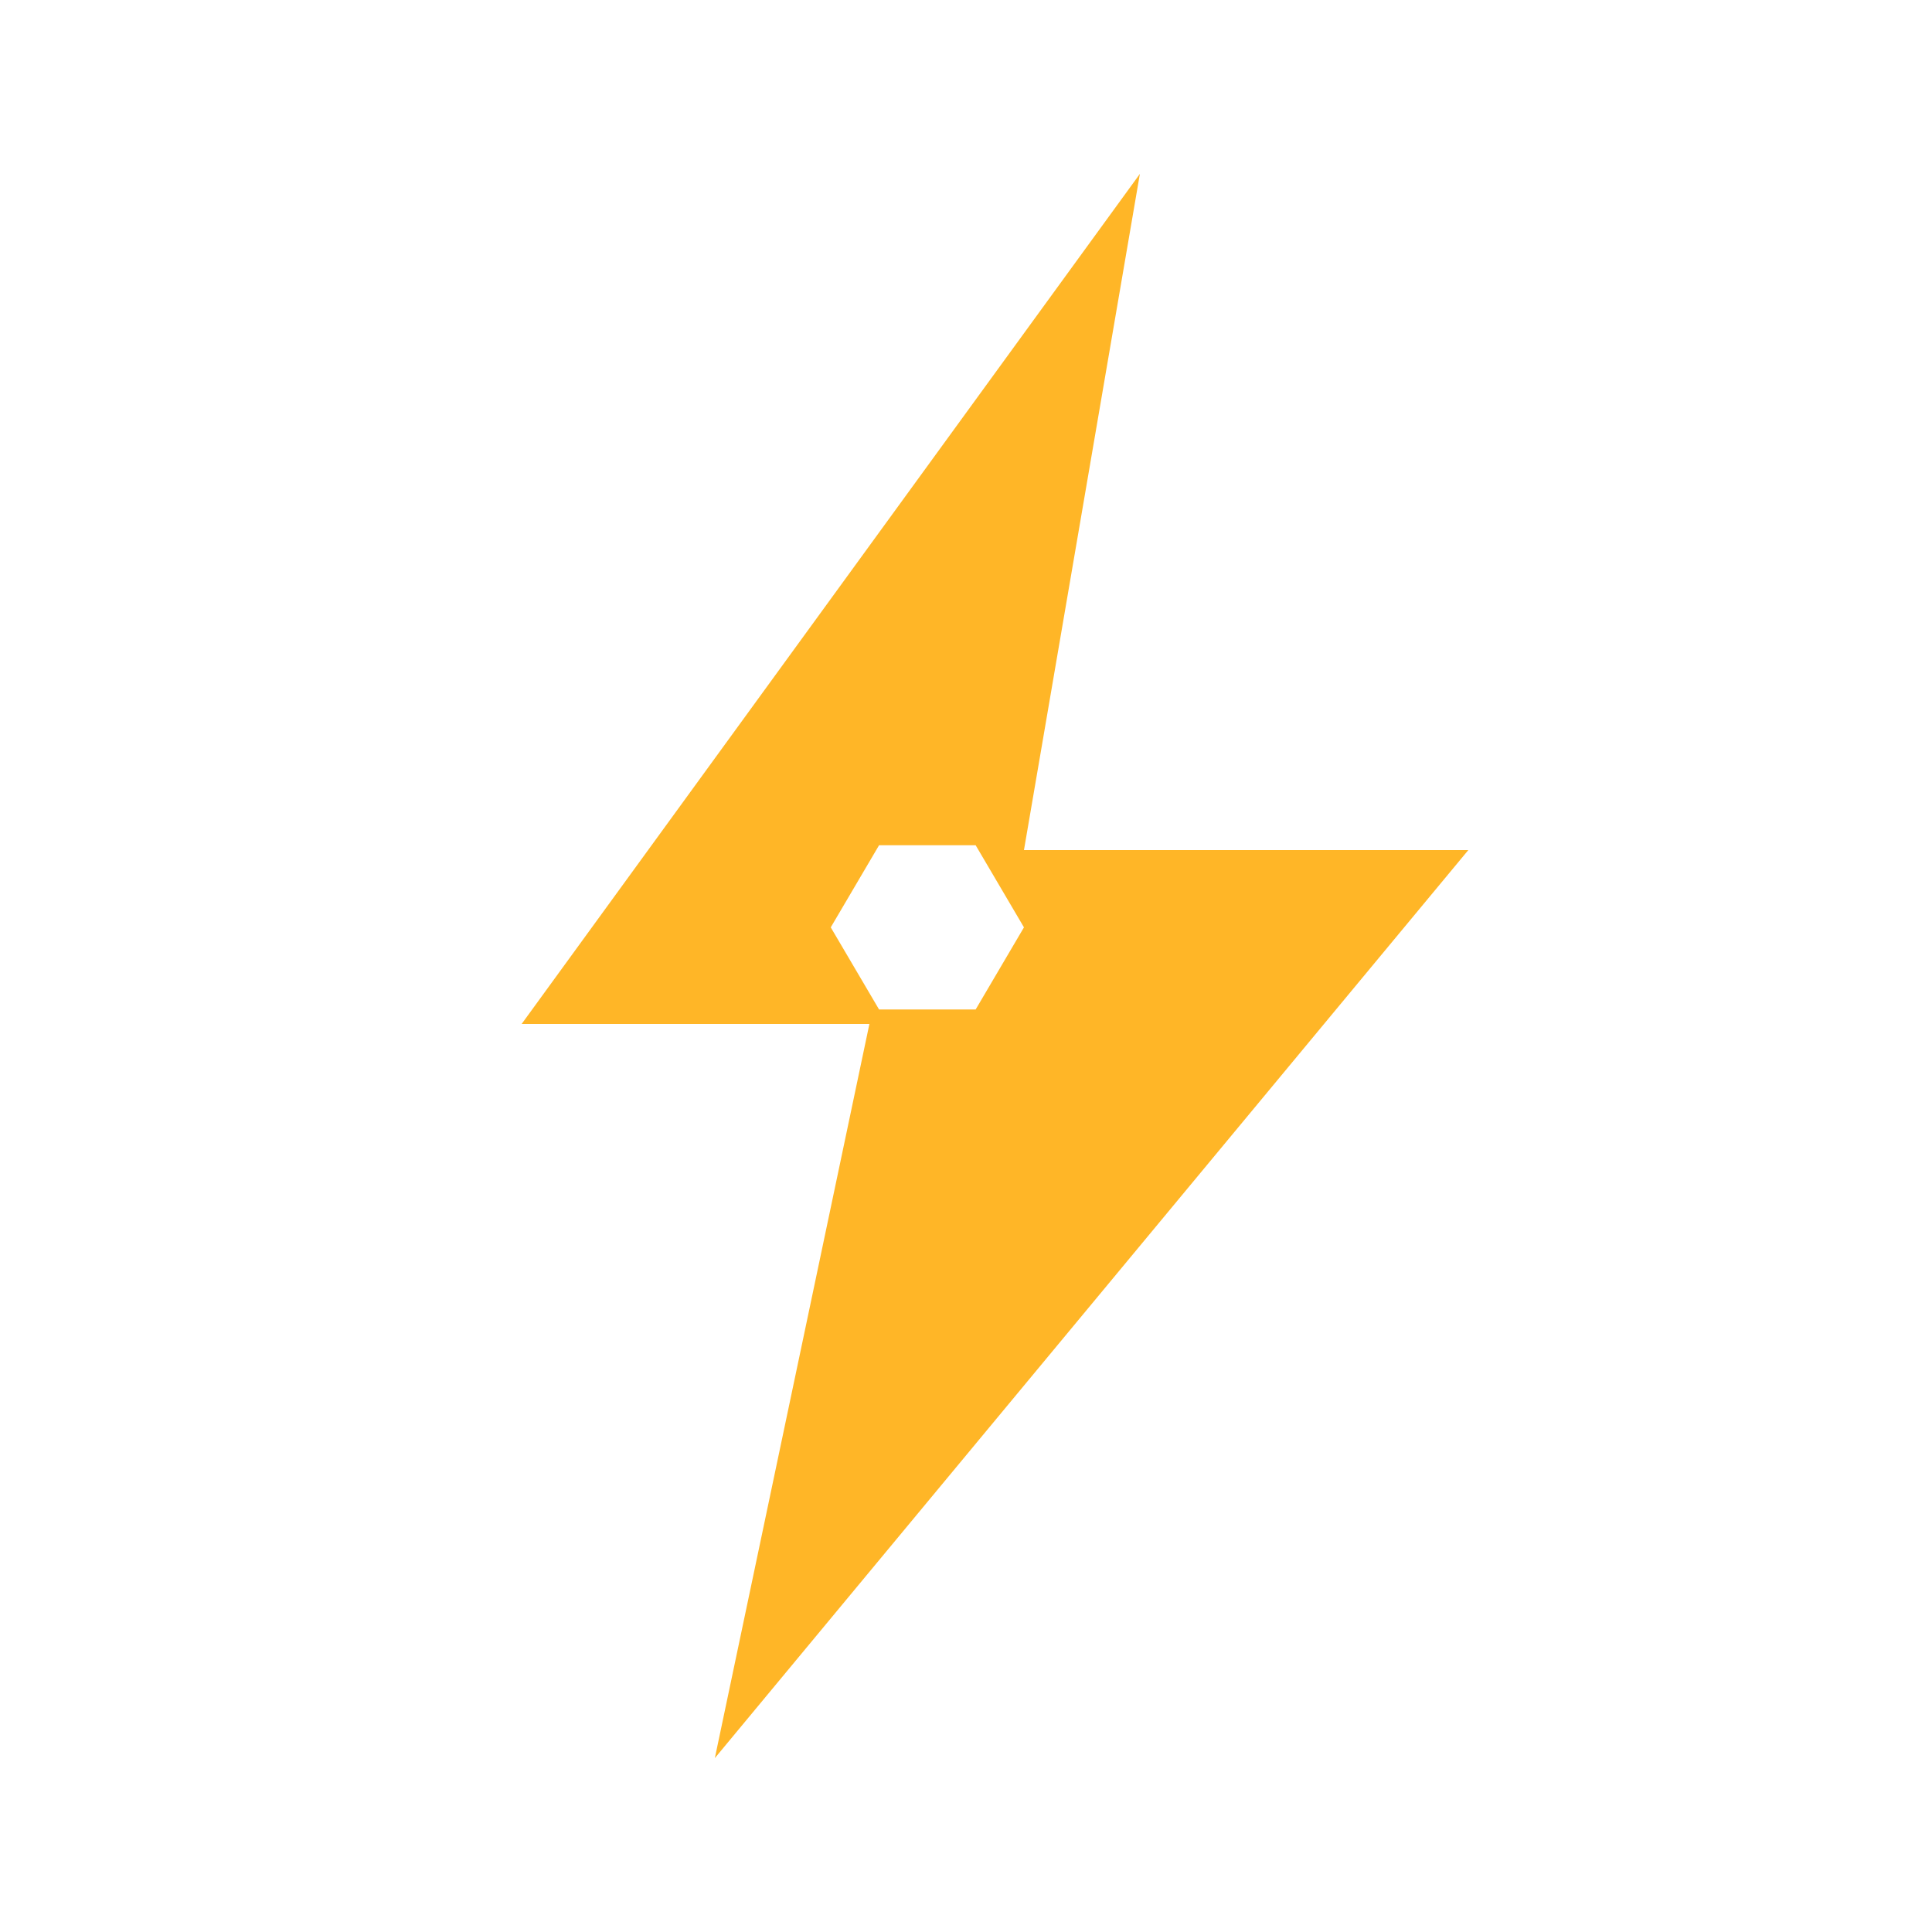
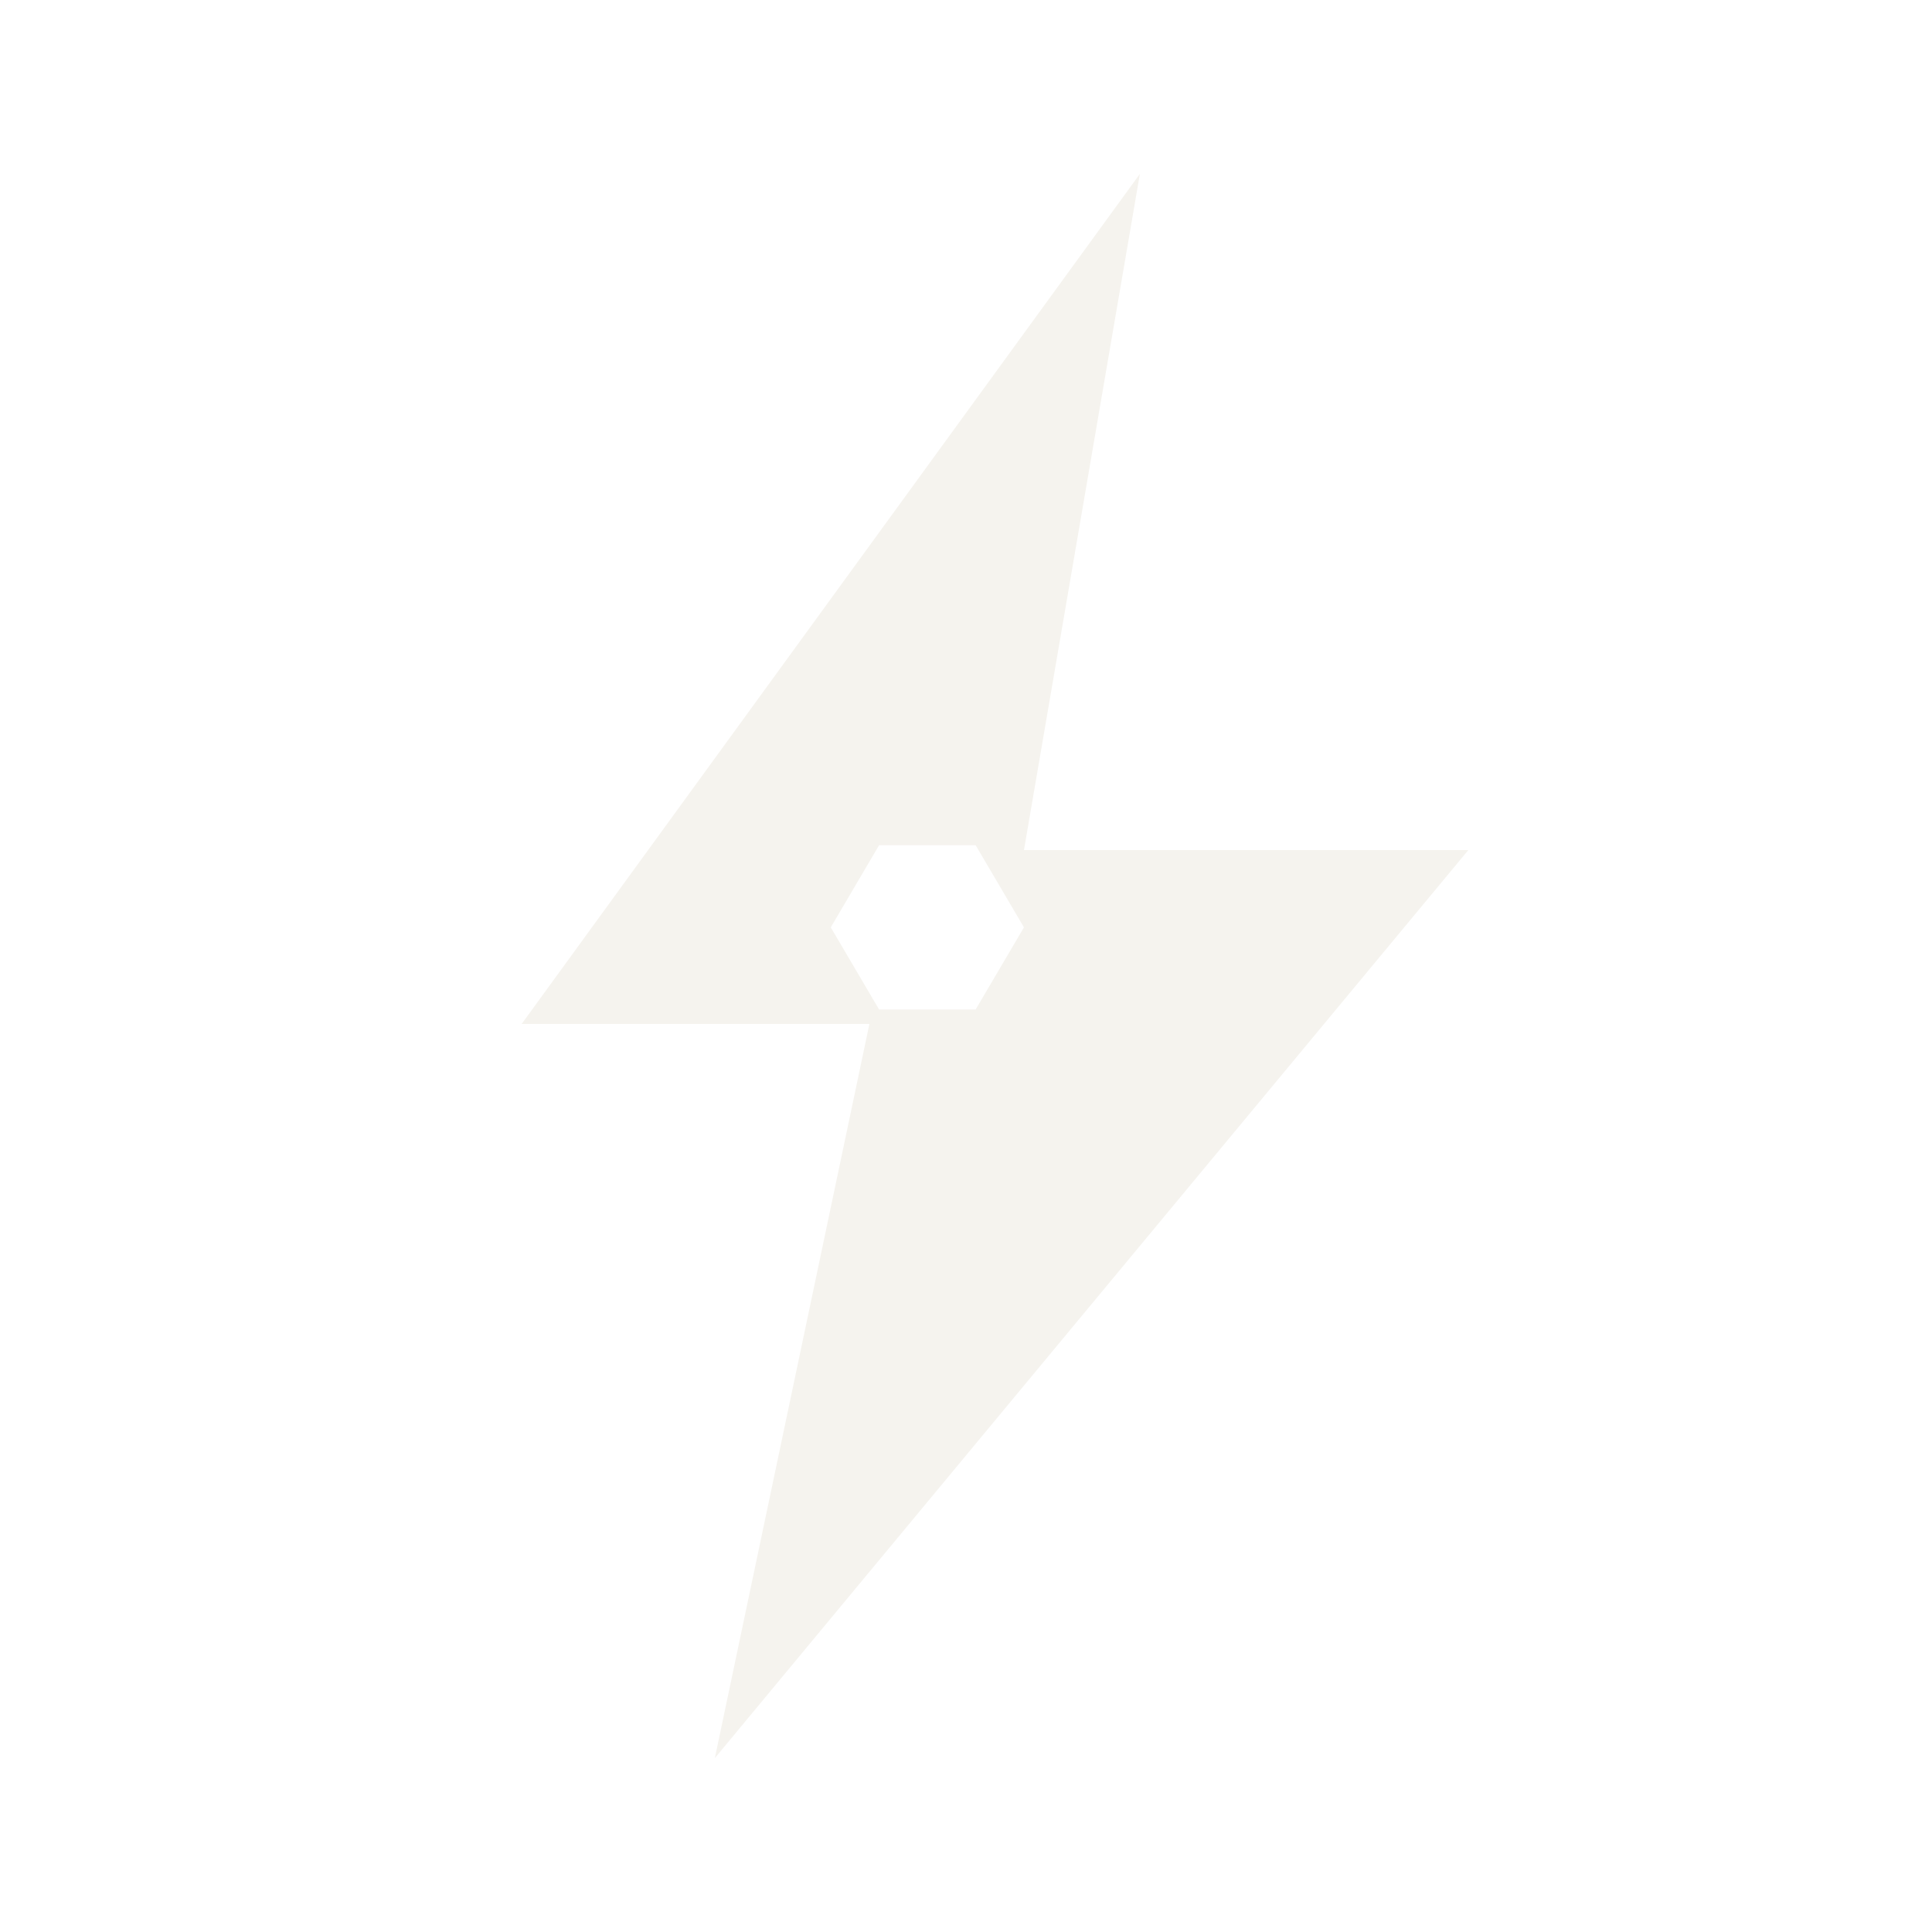
<svg xmlns="http://www.w3.org/2000/svg" viewBox="0 0 200 200" width="200" height="200">
-   <path d="M118,18L54,106L90,106L74,182L152,88L106,88Z M106,96L101,87.5L91,87.5L86,96L91,104.5L101,104.5Z" fill="#FFB627" fill-rule="evenodd" />
+   <path d="M118,18L54,106L90,106L74,182L152,88L106,88Z M106,96L101,87.5L91,87.5L86,96L91,104.5L101,104.5Z" fill="#F5F3EE" fill-rule="evenodd" />
</svg>
